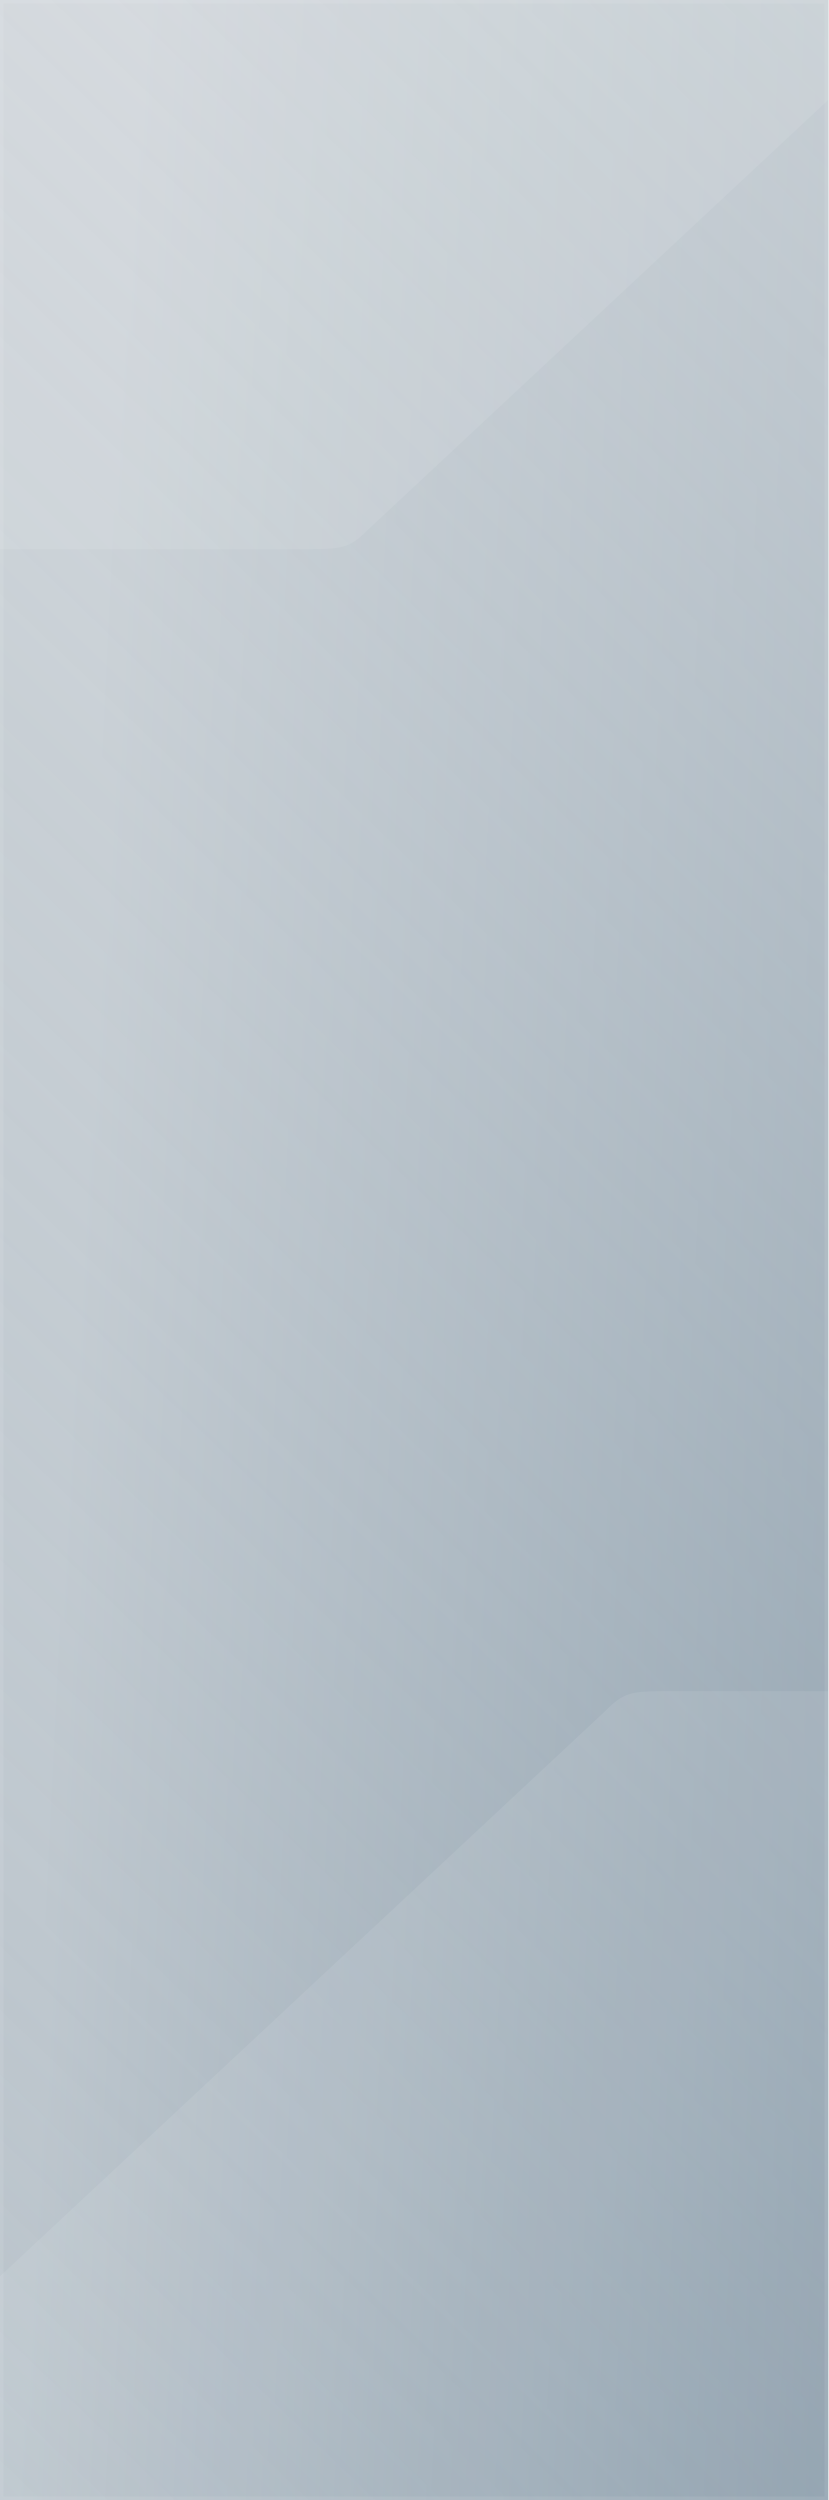
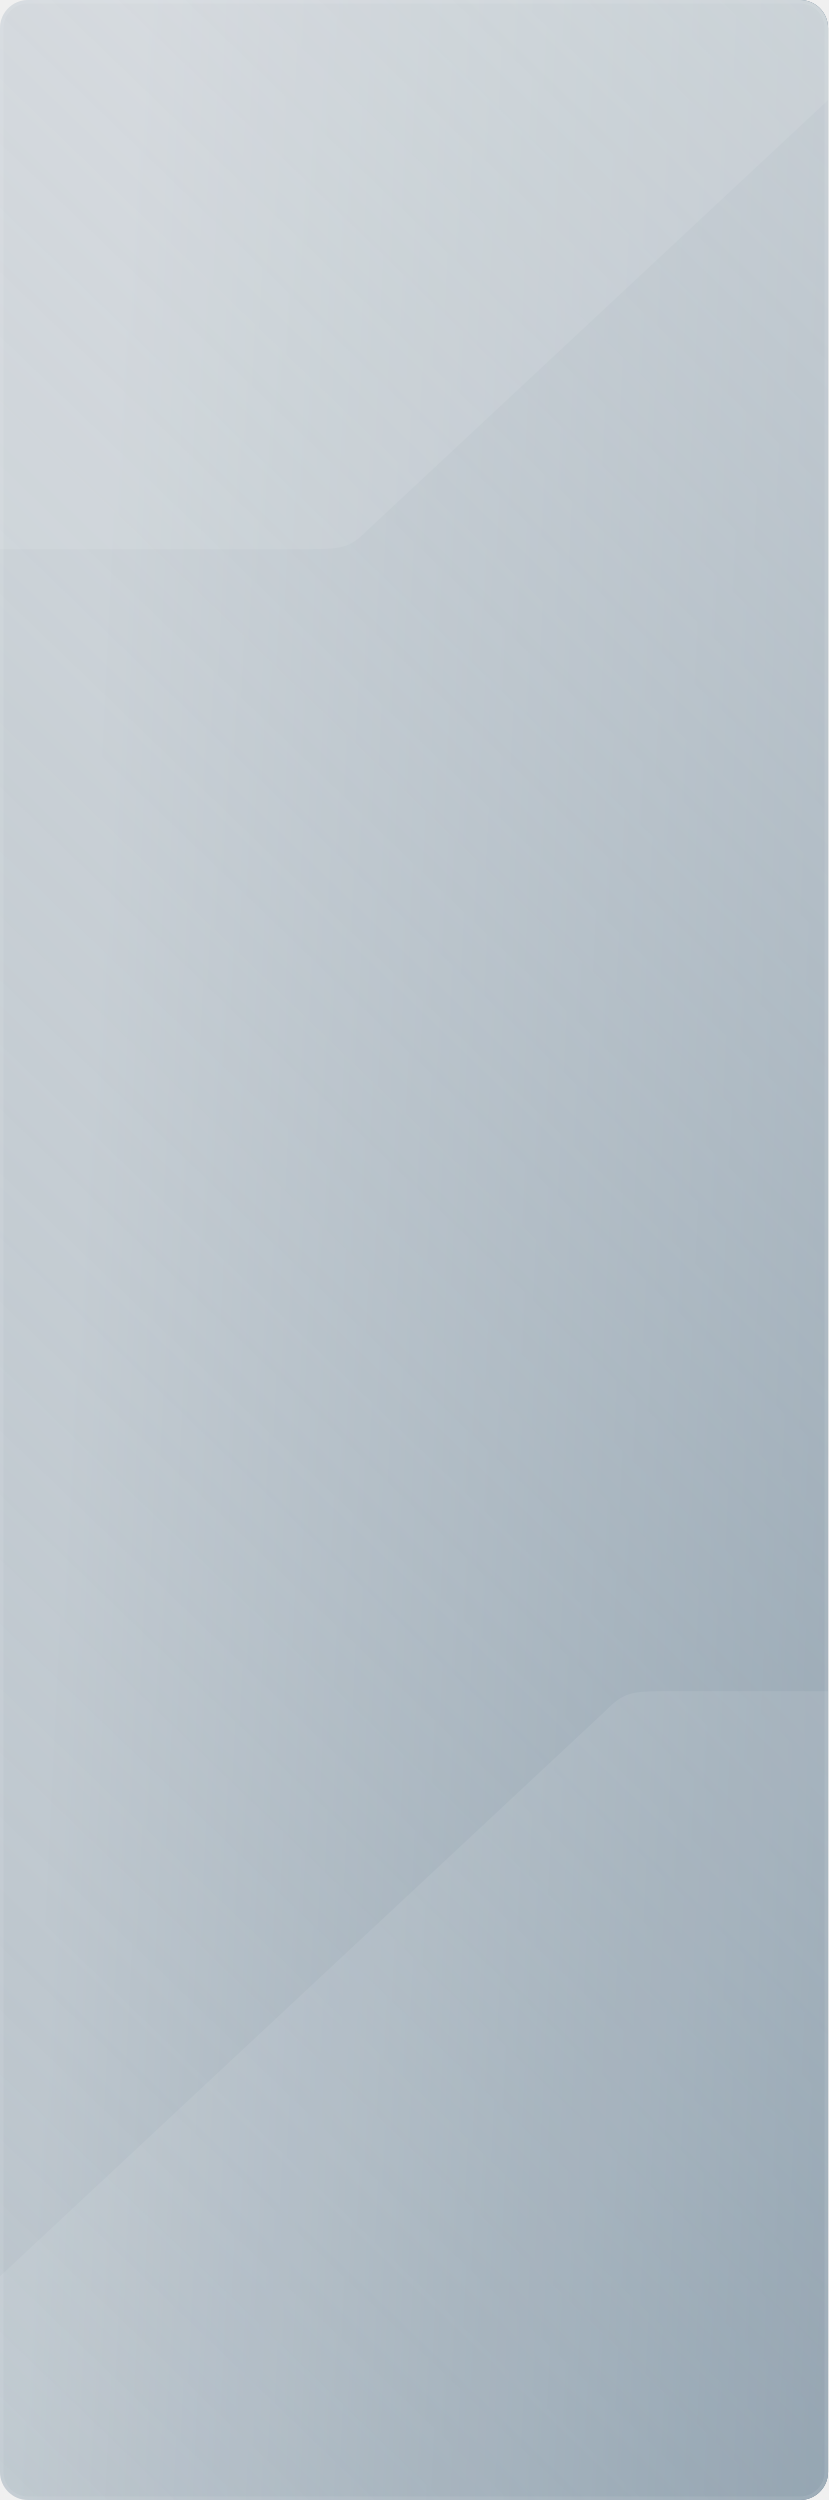
<svg xmlns="http://www.w3.org/2000/svg" width="472" height="1425" viewBox="0 0 472 1425" fill="none">
-   <g clip-path="url(#clip0_787_362)">
-     <rect width="472" height="1425" fill="url(#paint0_linear_787_362)" />
-     <rect width="472" height="1425" fill="url(#paint1_linear_787_362)" />
+   <g clip-path="url(#clip0_787_356)">
+     <rect width="472" height="1425" rx="16" fill="url(#paint0_linear_787_356)" />
+     <rect width="472" height="1425" rx="16" fill="url(#paint1_linear_787_356)" />
    <path d="M826.851 964H377.123C358.77 964 354.837 965.322 344.349 975.894L-12.201 1308.89C-22.689 1319.46 -24 1323.43 -24 1341.93V1537.52C-24 1648.5 31.061 1704 141.182 1704H590.909C609.23 1704 613.163 1702.68 623.651 1692.11L980.234 1359.11C990.689 1348.54 992 1344.57 992 1326.07V1130.51C992 1019.5 936.972 964 826.851 964Z" fill="white" fill-opacity="0.08" />
    <path d="M413.851 -427H-35.877C-54.23 -427 -58.163 -425.678 -68.651 -415.106L-425.201 -82.109C-435.689 -71.537 -437 -67.572 -437 -49.071V146.518C-437 257.495 -381.939 313 -271.818 313H177.909C196.23 313 200.163 311.678 210.651 301.106L567.234 -31.891C577.689 -42.463 579 -46.428 579 -64.929V-260.485C579 -371.495 523.972 -427 413.851 -427Z" fill="white" fill-opacity="0.08" />
  </g>
-   <rect x="1" y="1" width="470" height="1423" stroke="white" stroke-opacity="0.08" stroke-width="2" />
+   <rect x="1" y="1" width="470" height="1423" rx="15" stroke="white" stroke-opacity="0.08" stroke-width="2" />
  <defs>
-     <linearGradient id="paint0_linear_787_362" x1="-41.3" y1="-60.248" x2="617.068" y2="-28.186" gradientUnits="userSpaceOnUse">
+     <linearGradient id="paint0_linear_787_356" x1="-41.3" y1="-60.248" x2="617.068" y2="-28.186" gradientUnits="userSpaceOnUse">
      <stop offset="0.185" stop-color="#F2F2F2" />
      <stop offset="1" stop-color="#073050" />
    </linearGradient>
-     <linearGradient id="paint1_linear_787_362" x1="593.229" y1="-2780.56" x2="-4568.68" y2="2577.47" gradientUnits="userSpaceOnUse">
+     <linearGradient id="paint1_linear_787_356" x1="593.229" y1="-2780.56" x2="-4568.68" y2="2577.47" gradientUnits="userSpaceOnUse">
      <stop offset="0.185" stop-color="#F2F2F2" />
      <stop offset="1" stop-color="#073050" stop-opacity="0.1" />
    </linearGradient>
-     <clipPath id="clip0_787_362">
-       <rect width="472" height="1425" fill="white" />
+     <clipPath id="clip0_787_356">
+       <rect width="472" height="1425" rx="16" fill="white" />
    </clipPath>
  </defs>
</svg>
